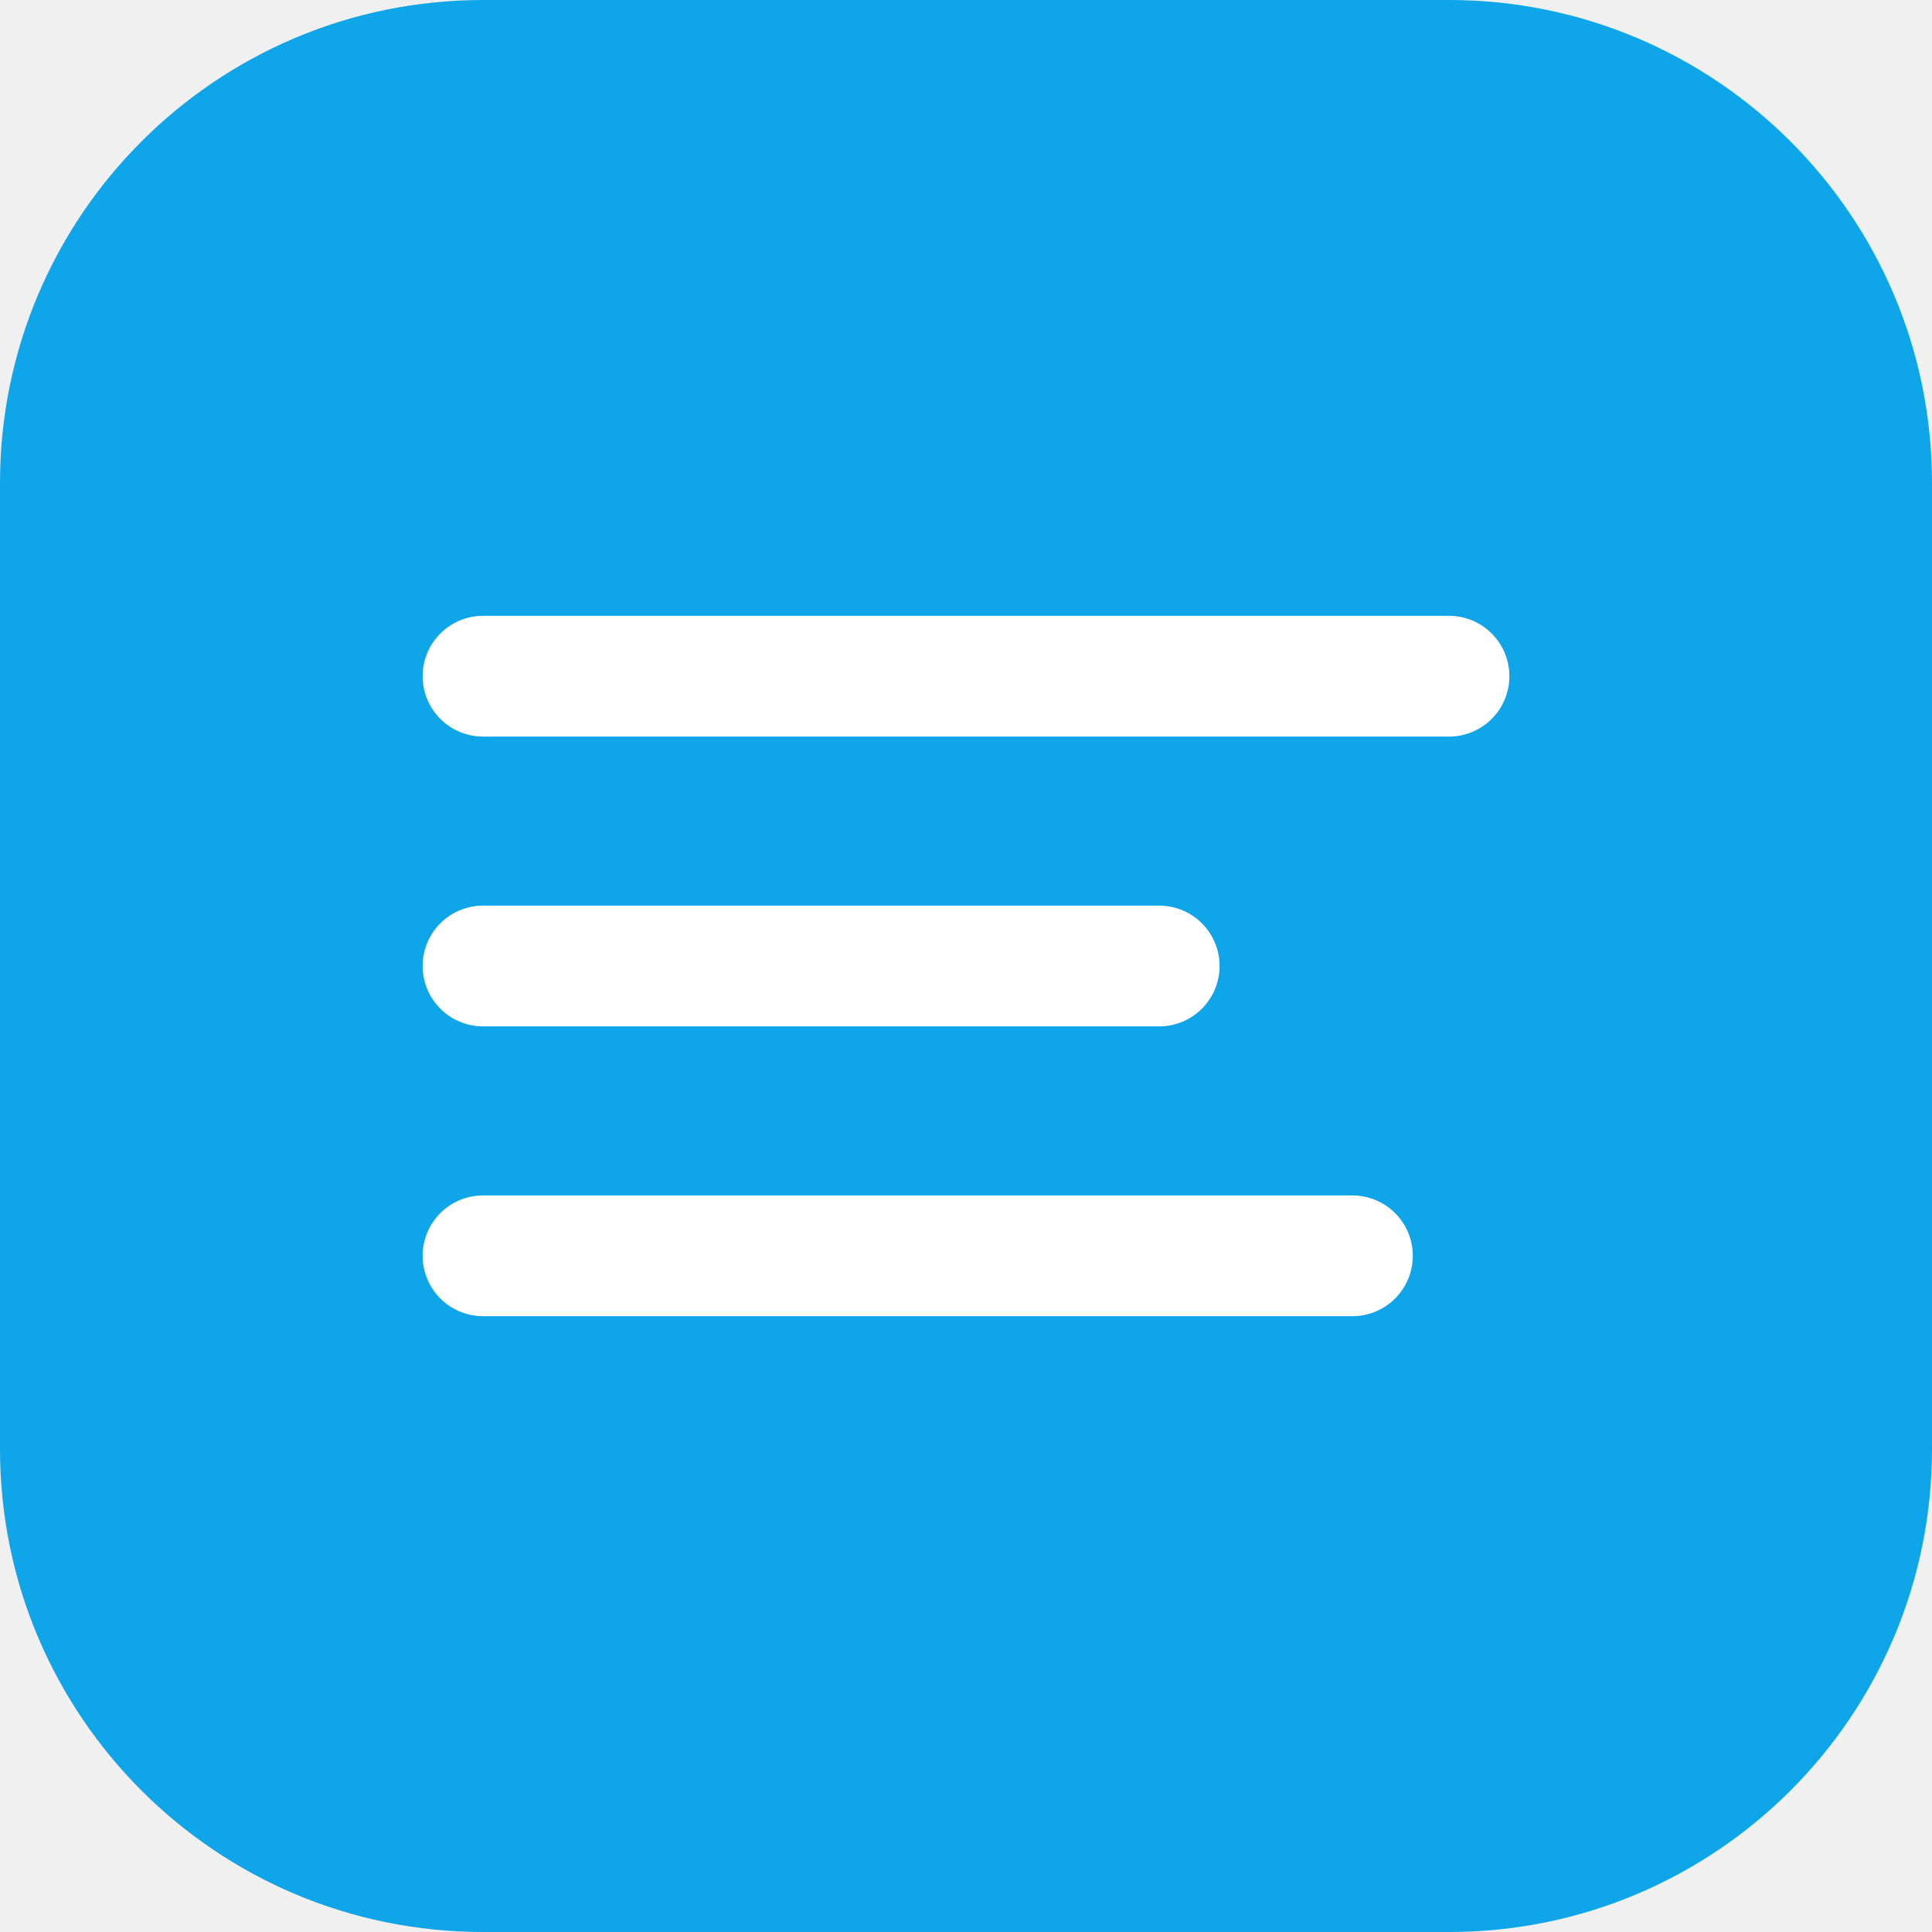
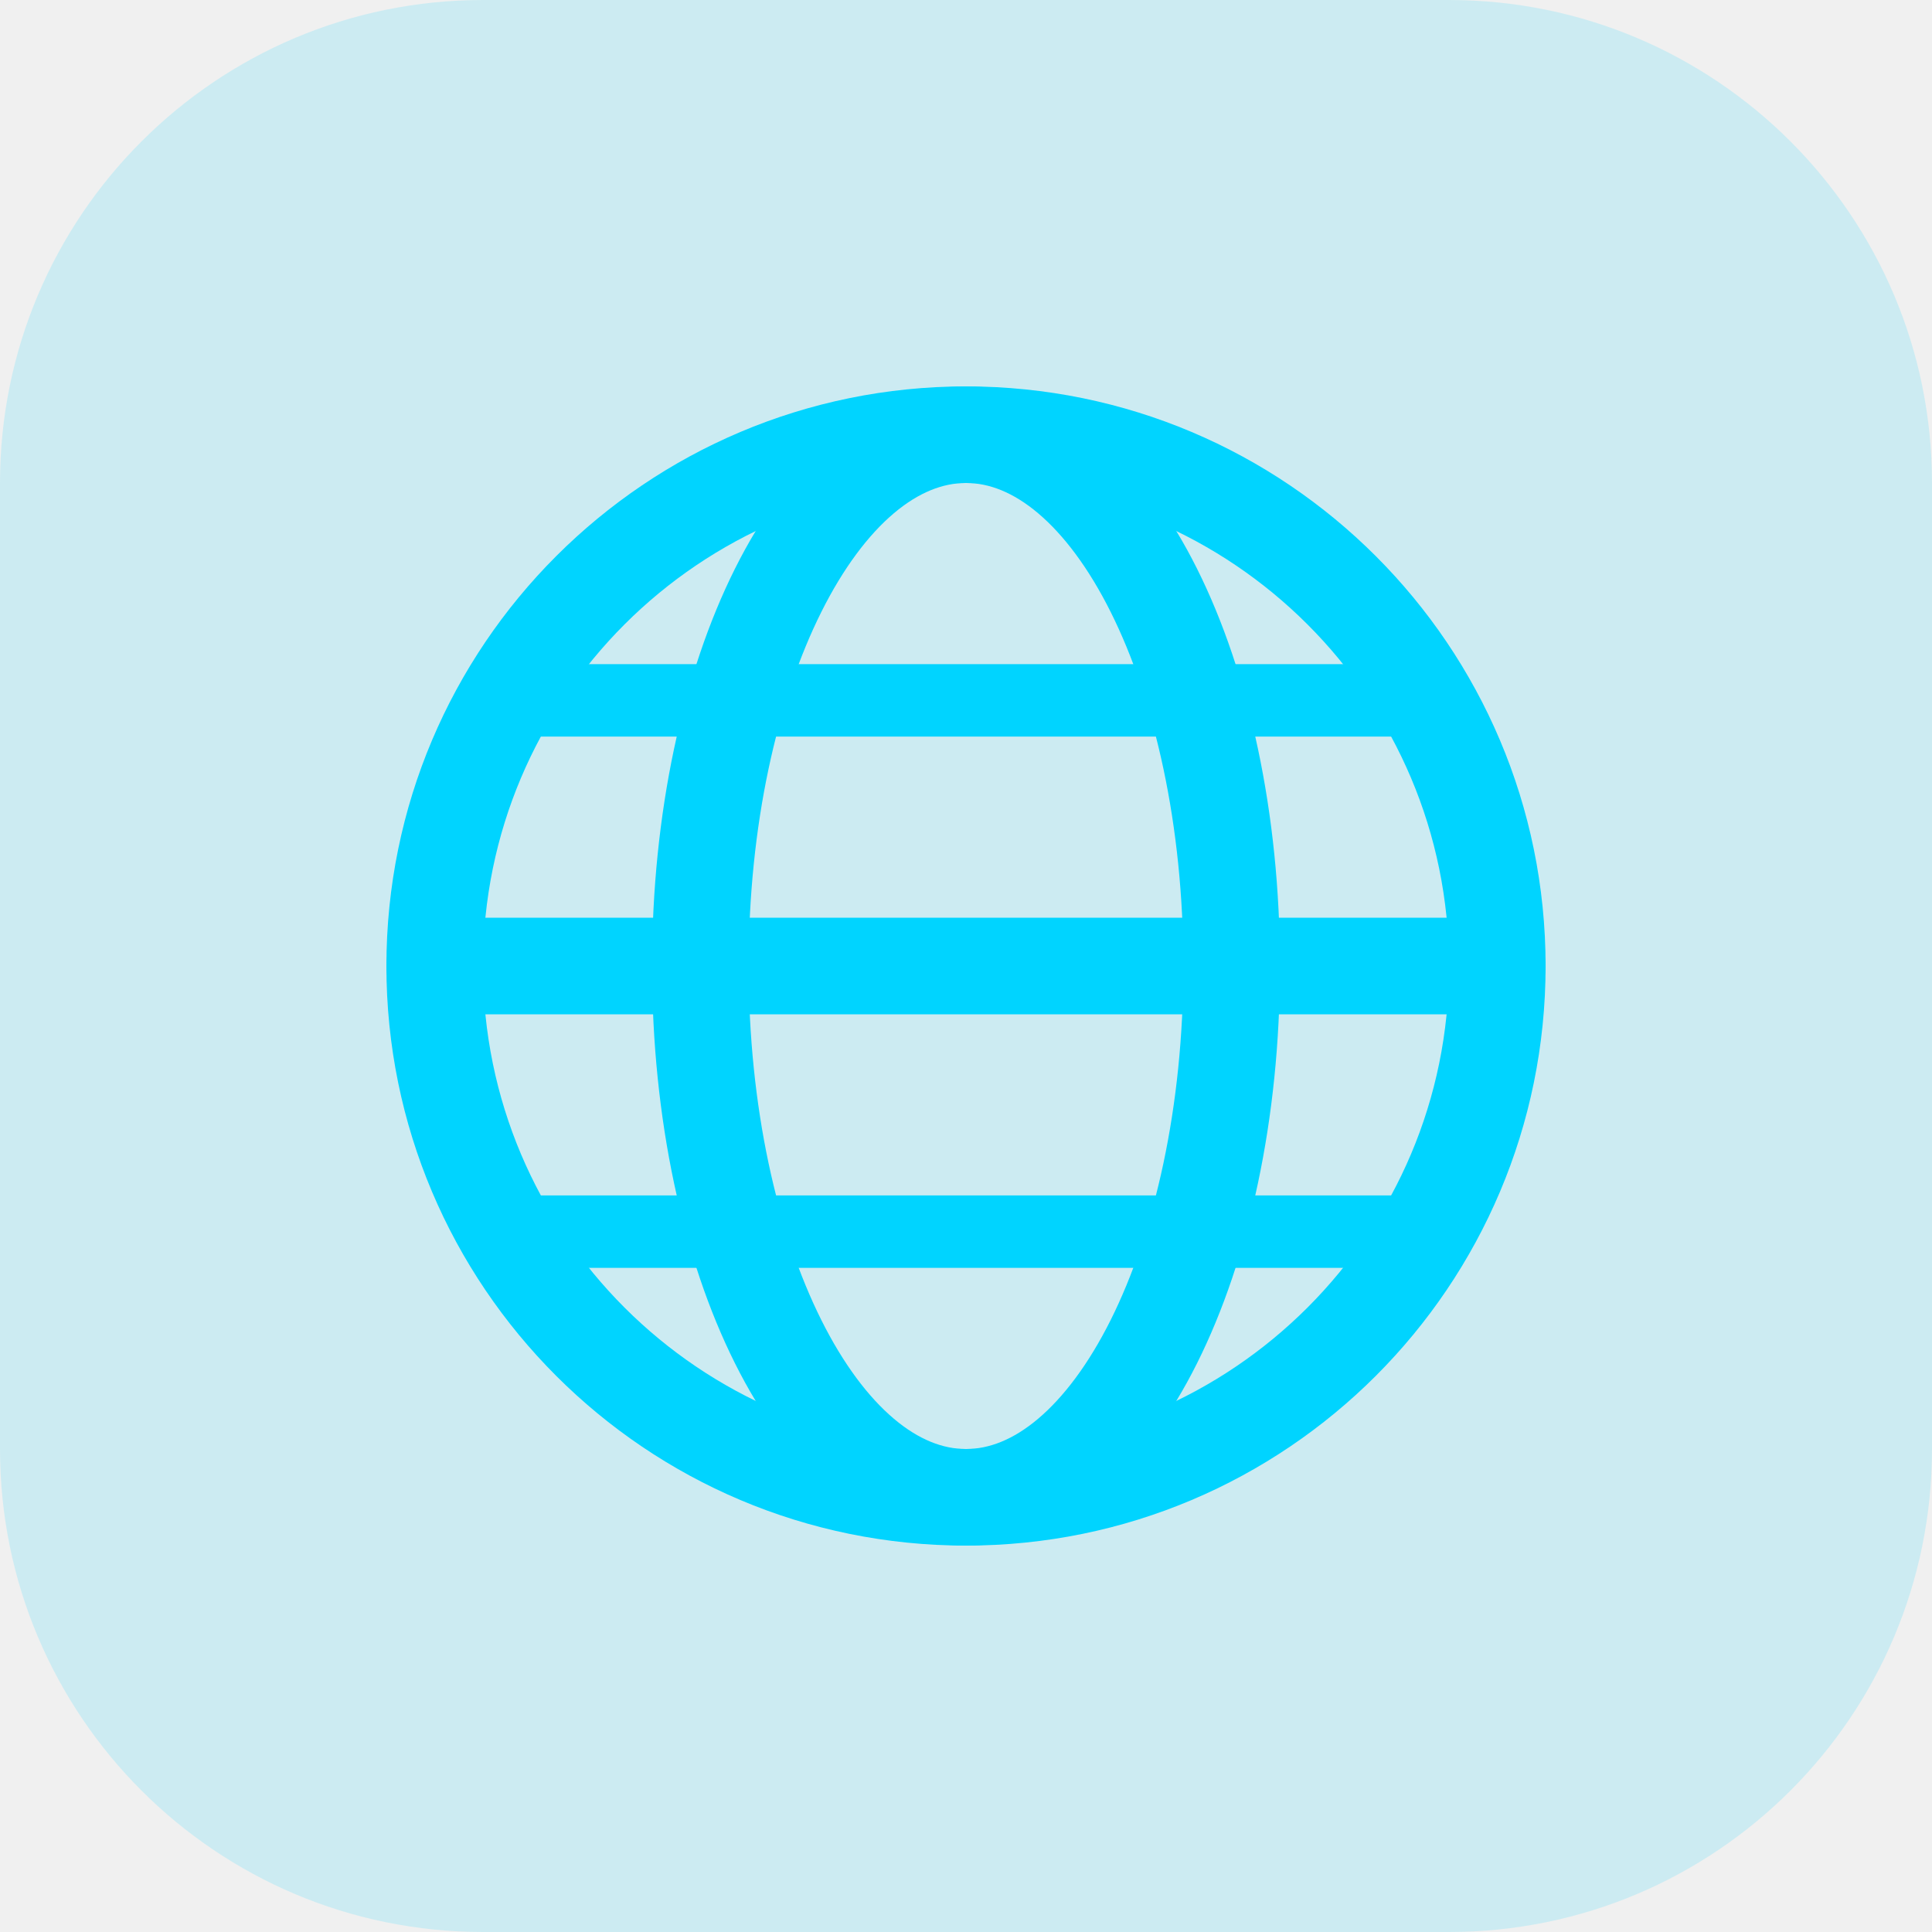
<svg xmlns="http://www.w3.org/2000/svg" width="40" height="40" viewBox="0 0 40 40" fill="none">
-   <rect width="40" height="40" rx="10" fill="#0ea5e9" />
-   <path d="M10 14h20M10 20h14M10 26h18" stroke="white" stroke-width="2.5" stroke-linecap="round" />
+   <rect width="40" height="40" rx="10" fill="#00d4ff" fill-opacity="0.15" />
+   <circle cx="20" cy="20" r="11" stroke="#00d4ff" stroke-width="2" />
+   <ellipse cx="20" cy="20" rx="5.5" ry="11" stroke="#00d4ff" stroke-width="2" />
+   <line x1="9" y1="20" x2="31" y2="20" stroke="#00d4ff" stroke-width="2" stroke-linecap="round" />
+   <line x1="10.5" y1="14.5" x2="29.5" y2="14.5" stroke="#00d4ff" stroke-width="1.5" stroke-linecap="round" />
+   <line x1="10.5" y1="25.5" x2="29.5" y2="25.5" stroke="#00d4ff" stroke-width="1.5" stroke-linecap="round" />
</svg>
